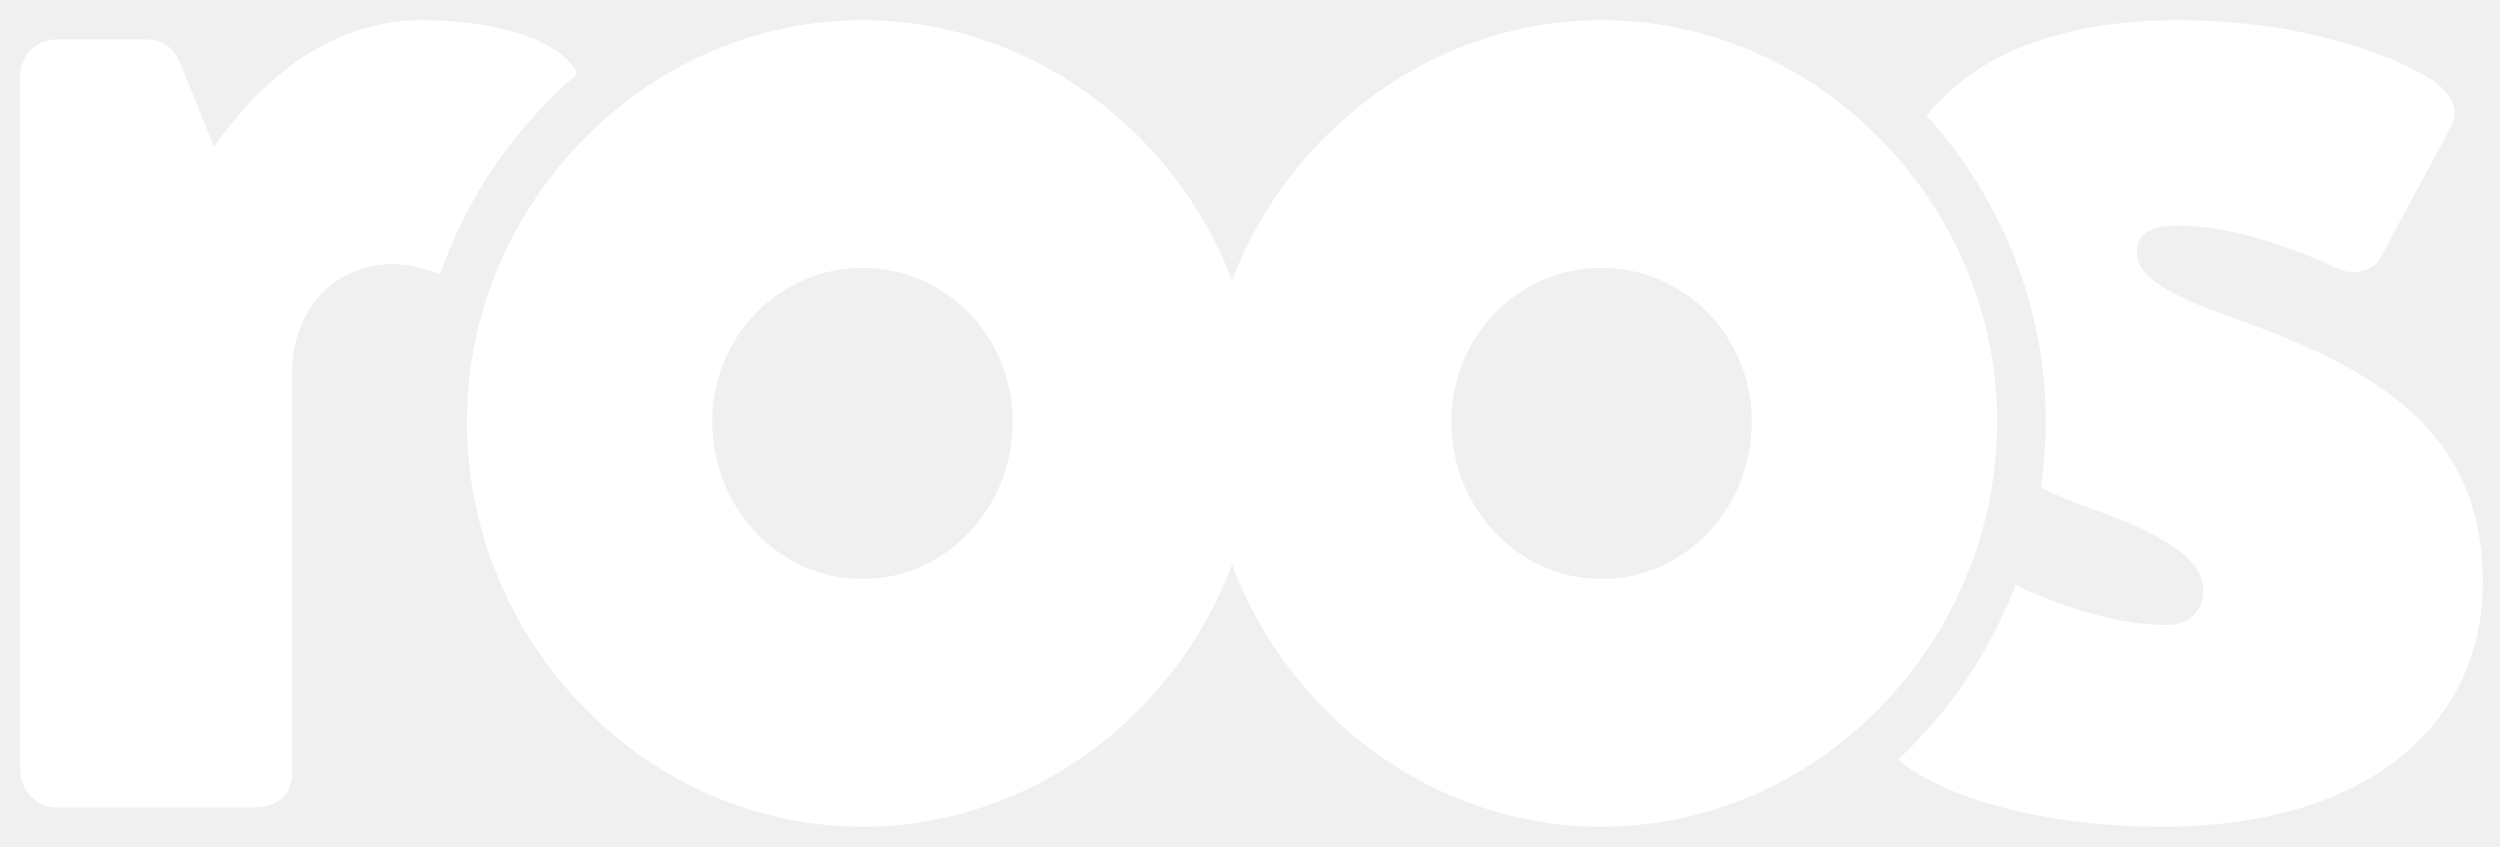
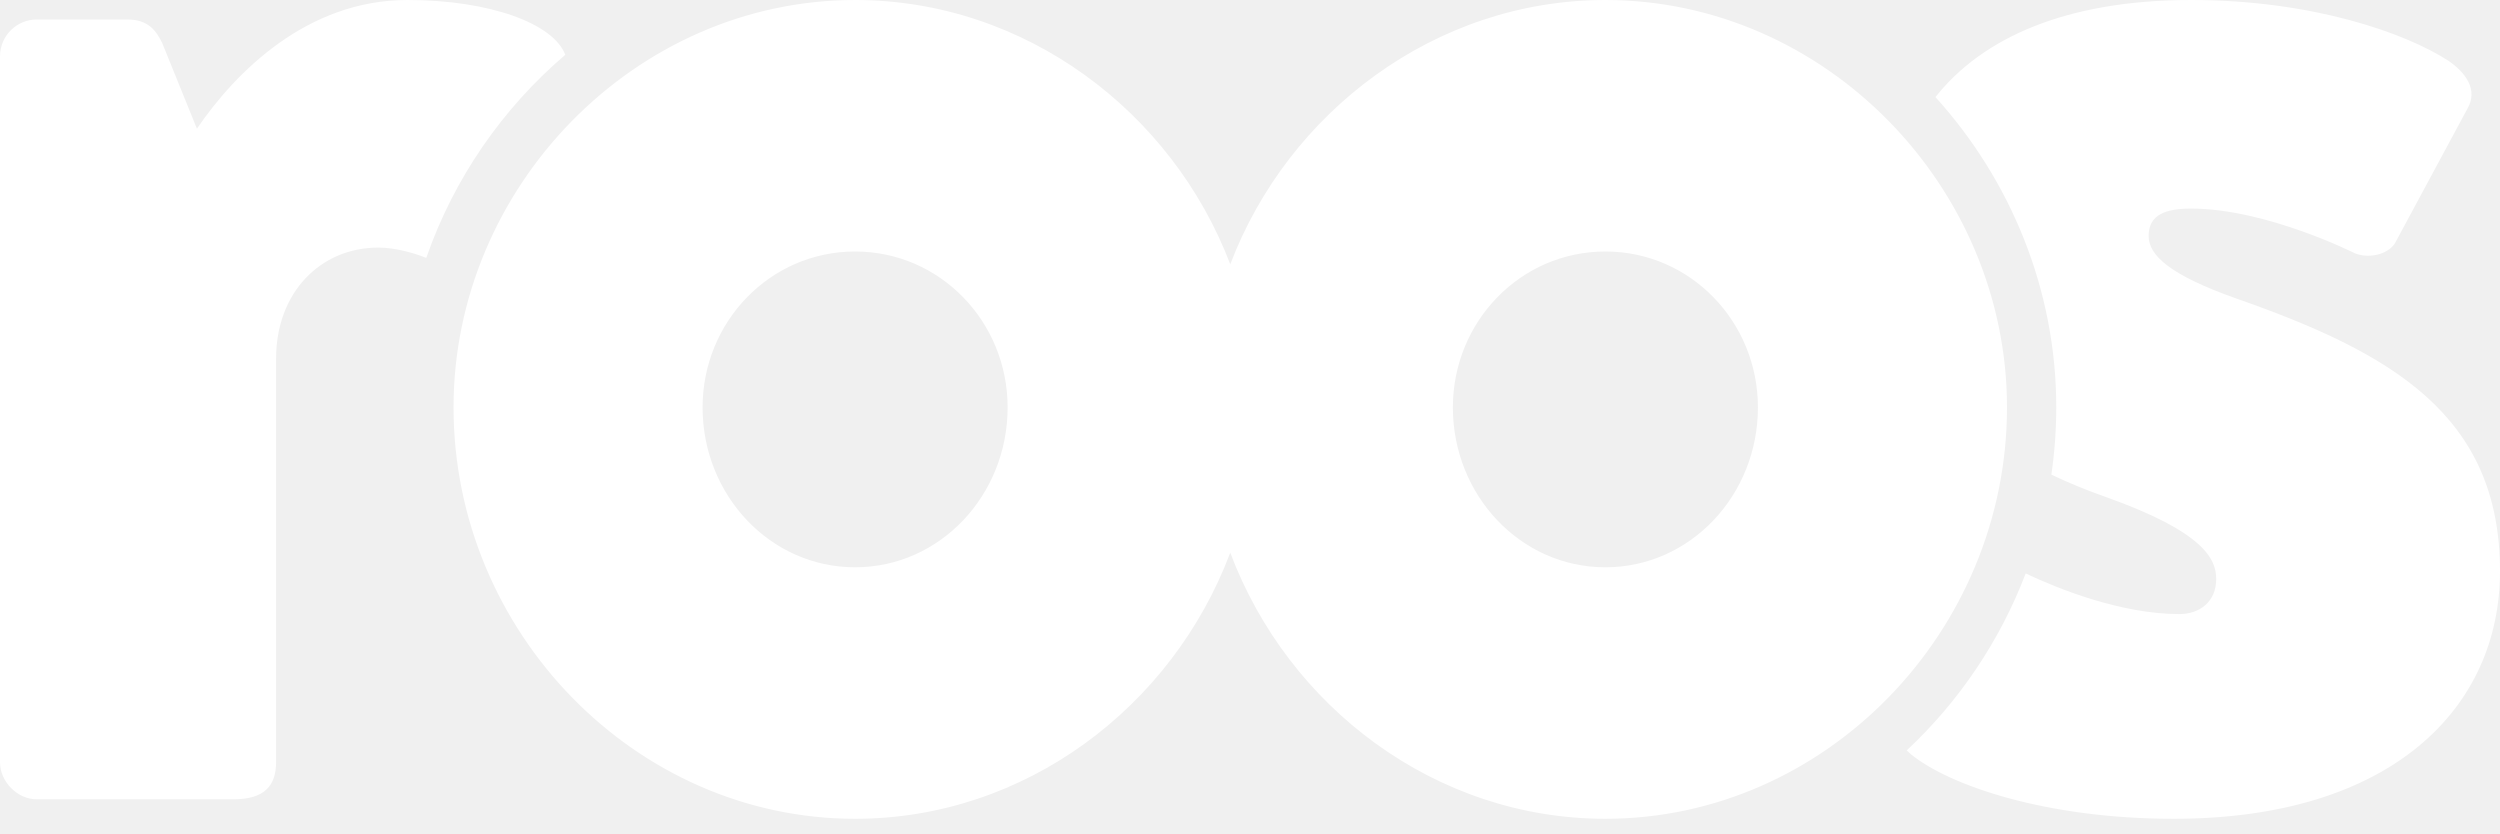
- <svg xmlns="http://www.w3.org/2000/svg" width="124" height="42" viewBox="0 0 124 42" fill="none">
-   <path fill-rule="evenodd" clip-rule="evenodd" d="M20.753 12.573C20.281 12.383 19.338 12.096 18.489 12.096C15.659 12.096 13.489 14.287 13.489 17.525V37.241C13.489 38.385 12.924 39.052 11.415 39.052H1.792C0.849 39.052 2.38419e-09 38.194 2.38419e-09 37.241V2.762C2.38419e-09 1.714 0.849 0.953 1.792 0.953H6.226C7.264 0.953 7.641 1.524 7.924 2.096L9.622 6.287C11.508 3.524 14.999 4.76837e-09 19.904 4.76837e-09C23.924 4.76837e-09 27.036 1.144 27.62 2.678C24.552 5.296 22.174 8.724 20.828 12.597C20.802 12.588 20.778 12.582 20.753 12.573ZM78.437 12.287C74.288 12.287 70.985 15.716 70.985 19.906C70.985 24.193 74.288 27.718 78.437 27.718C82.588 27.718 85.89 24.194 85.89 19.906C85.89 15.716 82.588 12.287 78.437 12.287ZM41.78 12.287C37.629 12.287 34.327 15.716 34.327 19.906C34.327 24.193 37.629 27.718 41.78 27.718C45.93 27.718 49.232 24.194 49.232 19.906C49.232 15.716 45.93 12.287 41.78 12.287ZM78.437 40.005C70.125 40.005 62.943 34.542 60.108 27.003C57.274 34.542 50.091 40.005 41.78 40.005C31.026 40.005 22.159 30.861 22.159 19.906C22.159 9.144 31.026 4.76837e-09 41.78 4.76837e-09C50.091 4.76837e-09 57.274 5.463 60.109 12.914C62.943 5.464 70.126 4.76837e-09 78.438 4.76837e-09C89.193 4.76837e-09 98.059 9.144 98.059 19.906C98.058 30.861 89.192 40.005 78.437 40.005ZM117.053 11.811C116.771 12.383 115.827 12.668 115.073 12.383C115.073 12.383 110.734 10.192 107.054 10.192C105.828 10.192 104.979 10.478 104.979 11.525C104.979 12.477 106.017 13.43 109.225 14.573C116.865 17.24 122.147 20.288 122.147 27.908C122.147 34.576 116.865 40.005 106.206 40.005C99.98 40.005 95.264 38.386 93.378 36.862C93.302 36.796 93.229 36.73 93.159 36.664C95.698 34.292 97.707 31.334 98.971 28.018C100.498 28.74 103.589 30.003 106.489 30.003C107.432 30.003 108.281 29.432 108.281 28.289C108.281 27.337 107.716 26.003 102.905 24.289C101.941 23.952 101.051 23.585 100.228 23.19C100.385 22.111 100.467 21.011 100.467 19.894C100.467 14.133 98.22 8.782 94.564 4.743C96.841 1.866 100.92 4.76837e-09 107.054 4.76837e-09C112.997 4.76837e-09 117.525 1.619 119.601 2.952C120.45 3.524 121.11 4.381 120.543 5.333L117.053 11.811Z" transform="translate(1 1)" fill="white" />
+ <svg xmlns="http://www.w3.org/2000/svg" width="60" height="20" viewBox="0 0 60 20" fill="none">
+   <path fill-rule="evenodd" clip-rule="evenodd" d="M10.194 6.176C9.962 6.083 9.499 5.942 9.082 5.942C7.692 5.942 6.626 7.018 6.626 8.608V18.293C6.626 18.855 6.348 19.183 5.607 19.183H0.88C0.417 19.183 1.17114e-09 18.761 1.17114e-09 18.293V1.357C1.17114e-09 0.842 0.417 0.468 0.88 0.468H3.058C3.568 0.468 3.753 0.749 3.892 1.03L4.726 3.088C5.653 1.731 7.368 2.34228e-09 9.777 2.34228e-09C11.752 2.34228e-09 13.28 0.562 13.567 1.315C12.06 2.601 10.892 4.285 10.231 6.188C10.218 6.183 10.206 6.18 10.194 6.176ZM38.529 6.036C36.491 6.036 34.869 7.72 34.869 9.778C34.869 11.884 36.491 13.615 38.529 13.615C40.568 13.615 42.19 11.884 42.19 9.778C42.19 7.72 40.568 6.036 38.529 6.036ZM20.523 6.036C18.484 6.036 16.862 7.72 16.862 9.778C16.862 11.884 18.484 13.615 20.523 13.615C22.561 13.615 24.183 11.884 24.183 9.778C24.183 7.72 22.561 6.036 20.523 6.036ZM38.529 19.651C34.446 19.651 30.918 16.967 29.526 13.264C28.134 16.967 24.605 19.651 20.523 19.651C15.24 19.651 10.885 15.159 10.885 9.778C10.885 4.492 15.24 2.34228e-09 20.523 2.34228e-09C24.605 2.34228e-09 28.134 2.683 29.526 6.343C30.918 2.684 34.447 2.34228e-09 38.53 2.34228e-09C43.813 2.34228e-09 48.168 4.492 48.168 9.778C48.167 15.159 43.812 19.651 38.529 19.651ZM57.498 5.802C57.359 6.083 56.895 6.223 56.525 6.083C56.525 6.083 54.394 5.006 52.586 5.006C51.984 5.006 51.567 5.147 51.567 5.661C51.567 6.129 52.077 6.597 53.653 7.158C57.405 8.468 60 9.966 60 13.709C60 16.984 57.405 19.651 52.17 19.651C49.111 19.651 46.795 18.856 45.868 18.107C45.831 18.075 45.795 18.042 45.761 18.01C47.008 16.845 47.995 15.392 48.616 13.763C49.366 14.117 50.884 14.738 52.309 14.738C52.772 14.738 53.189 14.457 53.189 13.896C53.189 13.428 52.911 12.773 50.548 11.931C50.075 11.765 49.637 11.585 49.233 11.391C49.31 10.861 49.35 10.321 49.35 9.772C49.35 6.942 48.247 4.314 46.451 2.33C47.569 0.917 49.573 2.34228e-09 52.586 2.34228e-09C55.505 2.34228e-09 57.73 0.795 58.749 1.45C59.166 1.731 59.491 2.152 59.212 2.62L57.498 5.802Z" fill="white" />
</svg>
